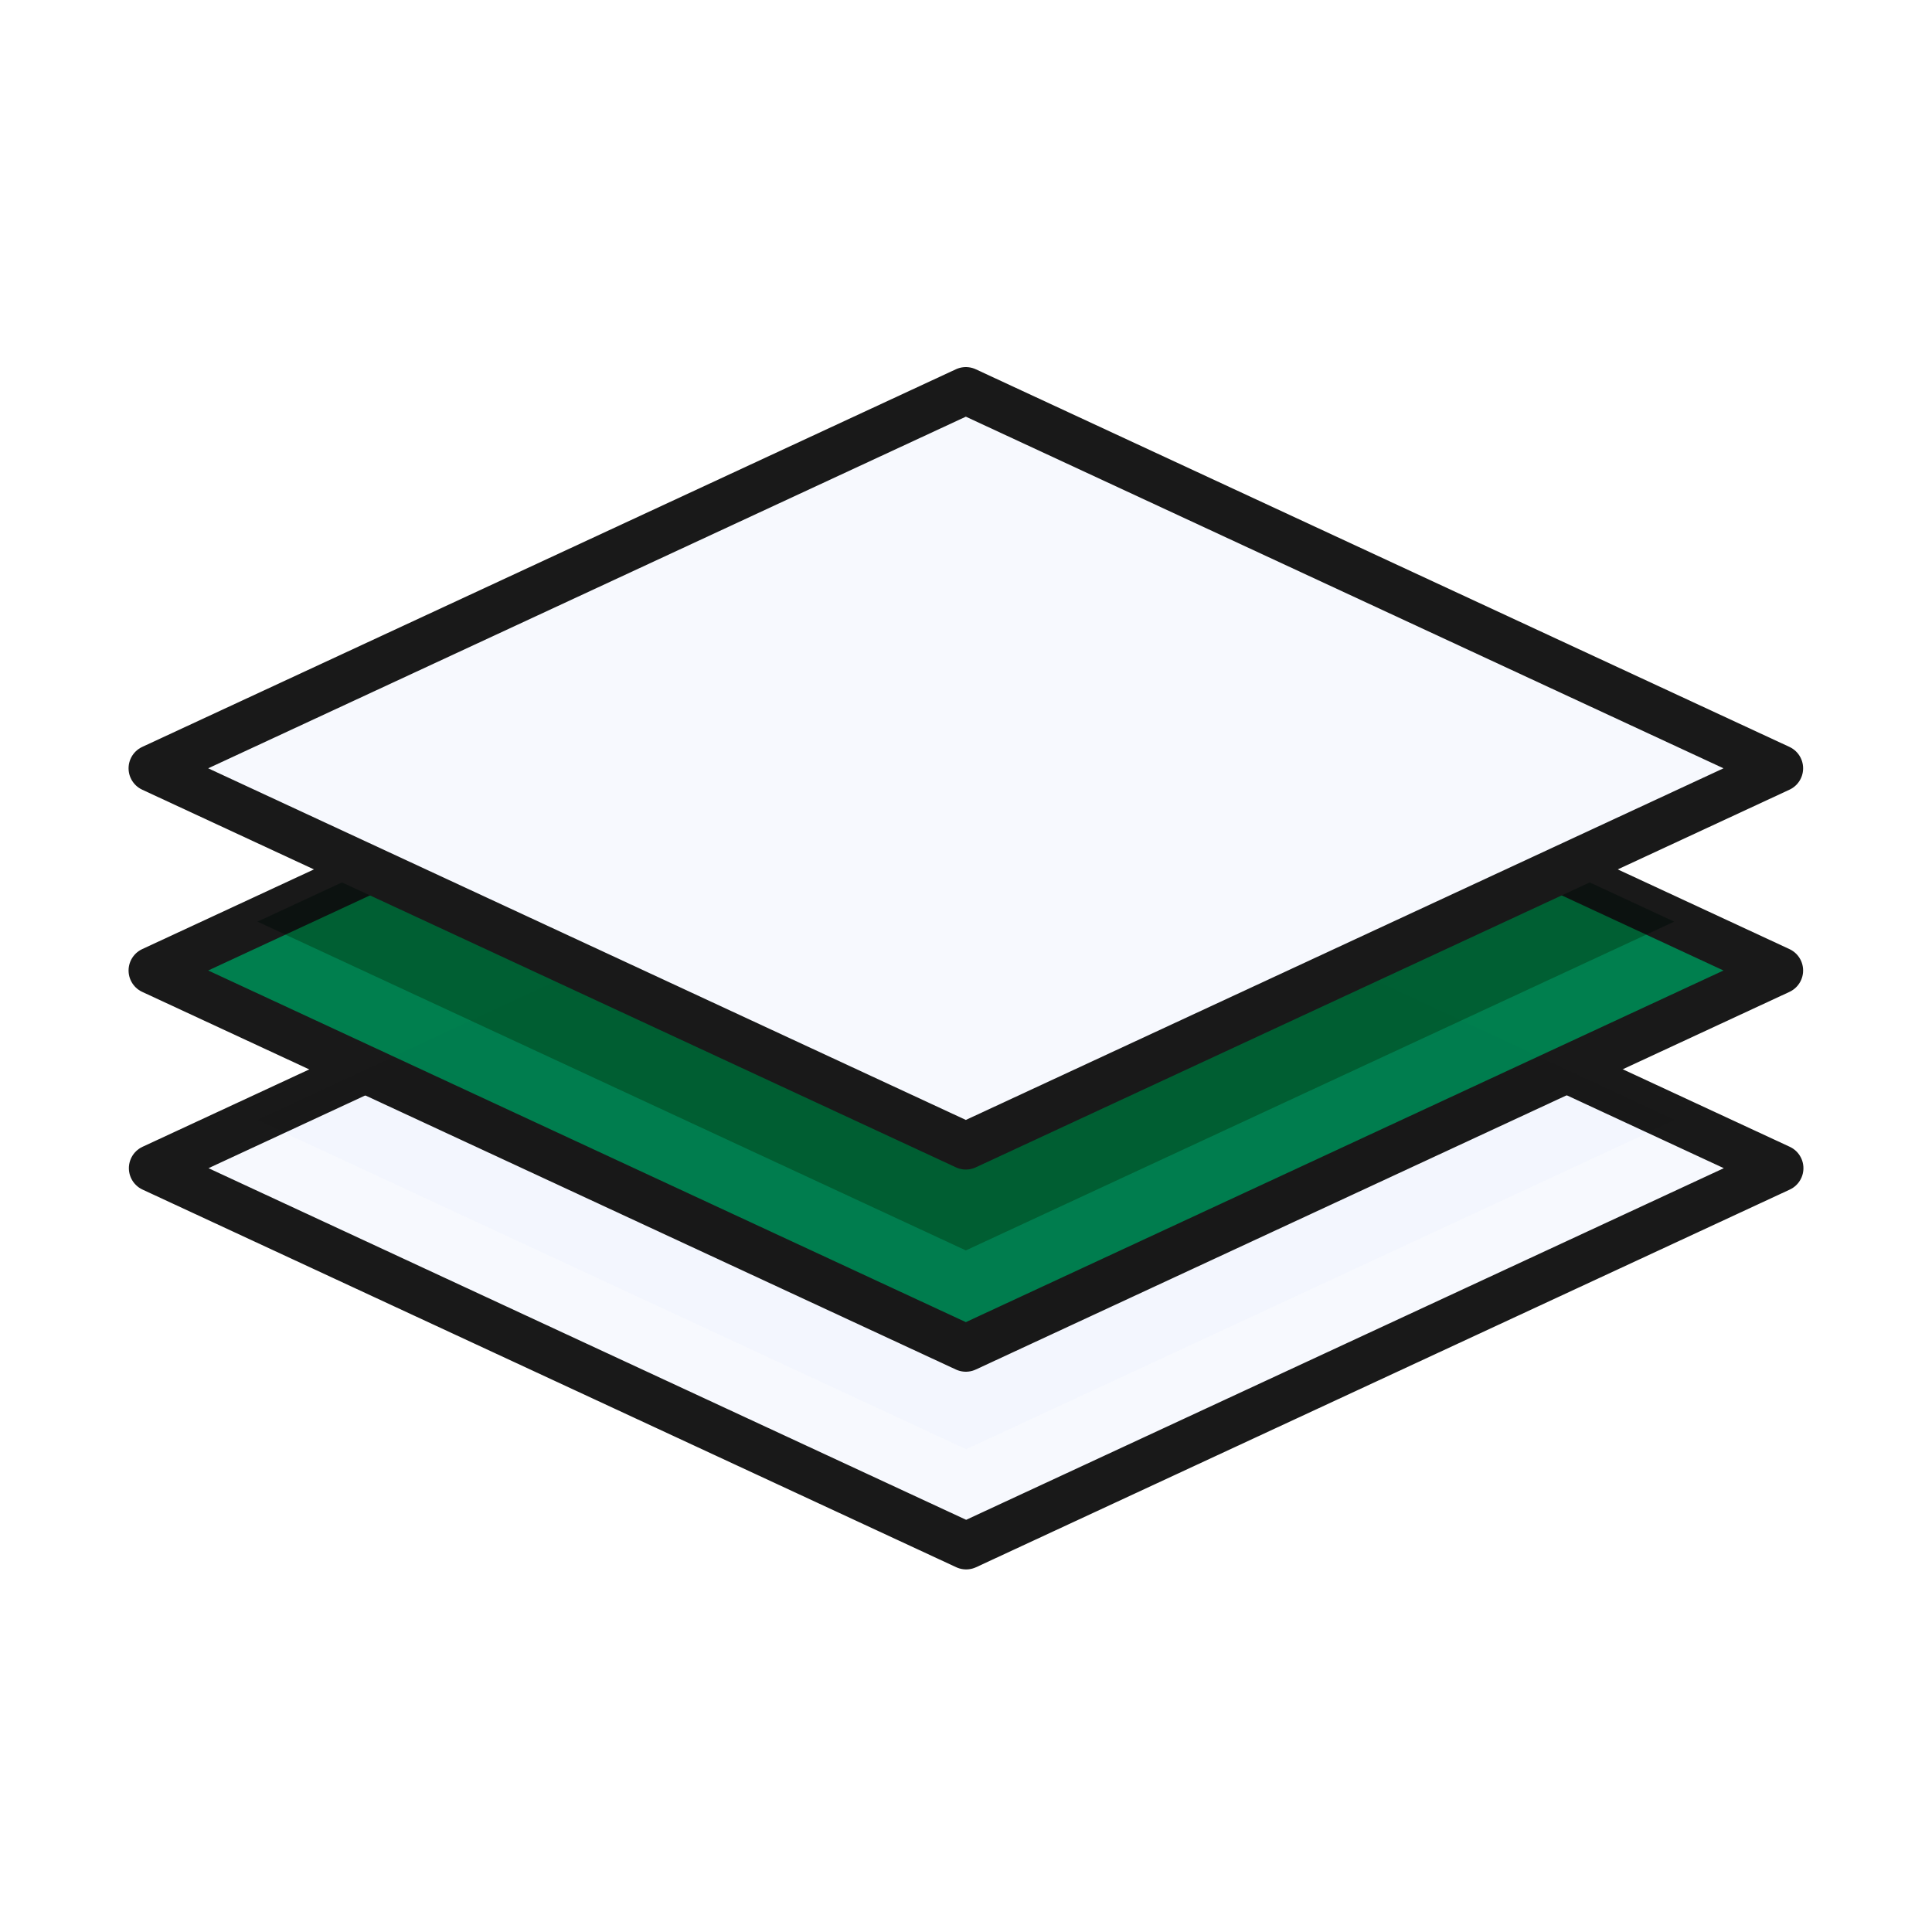
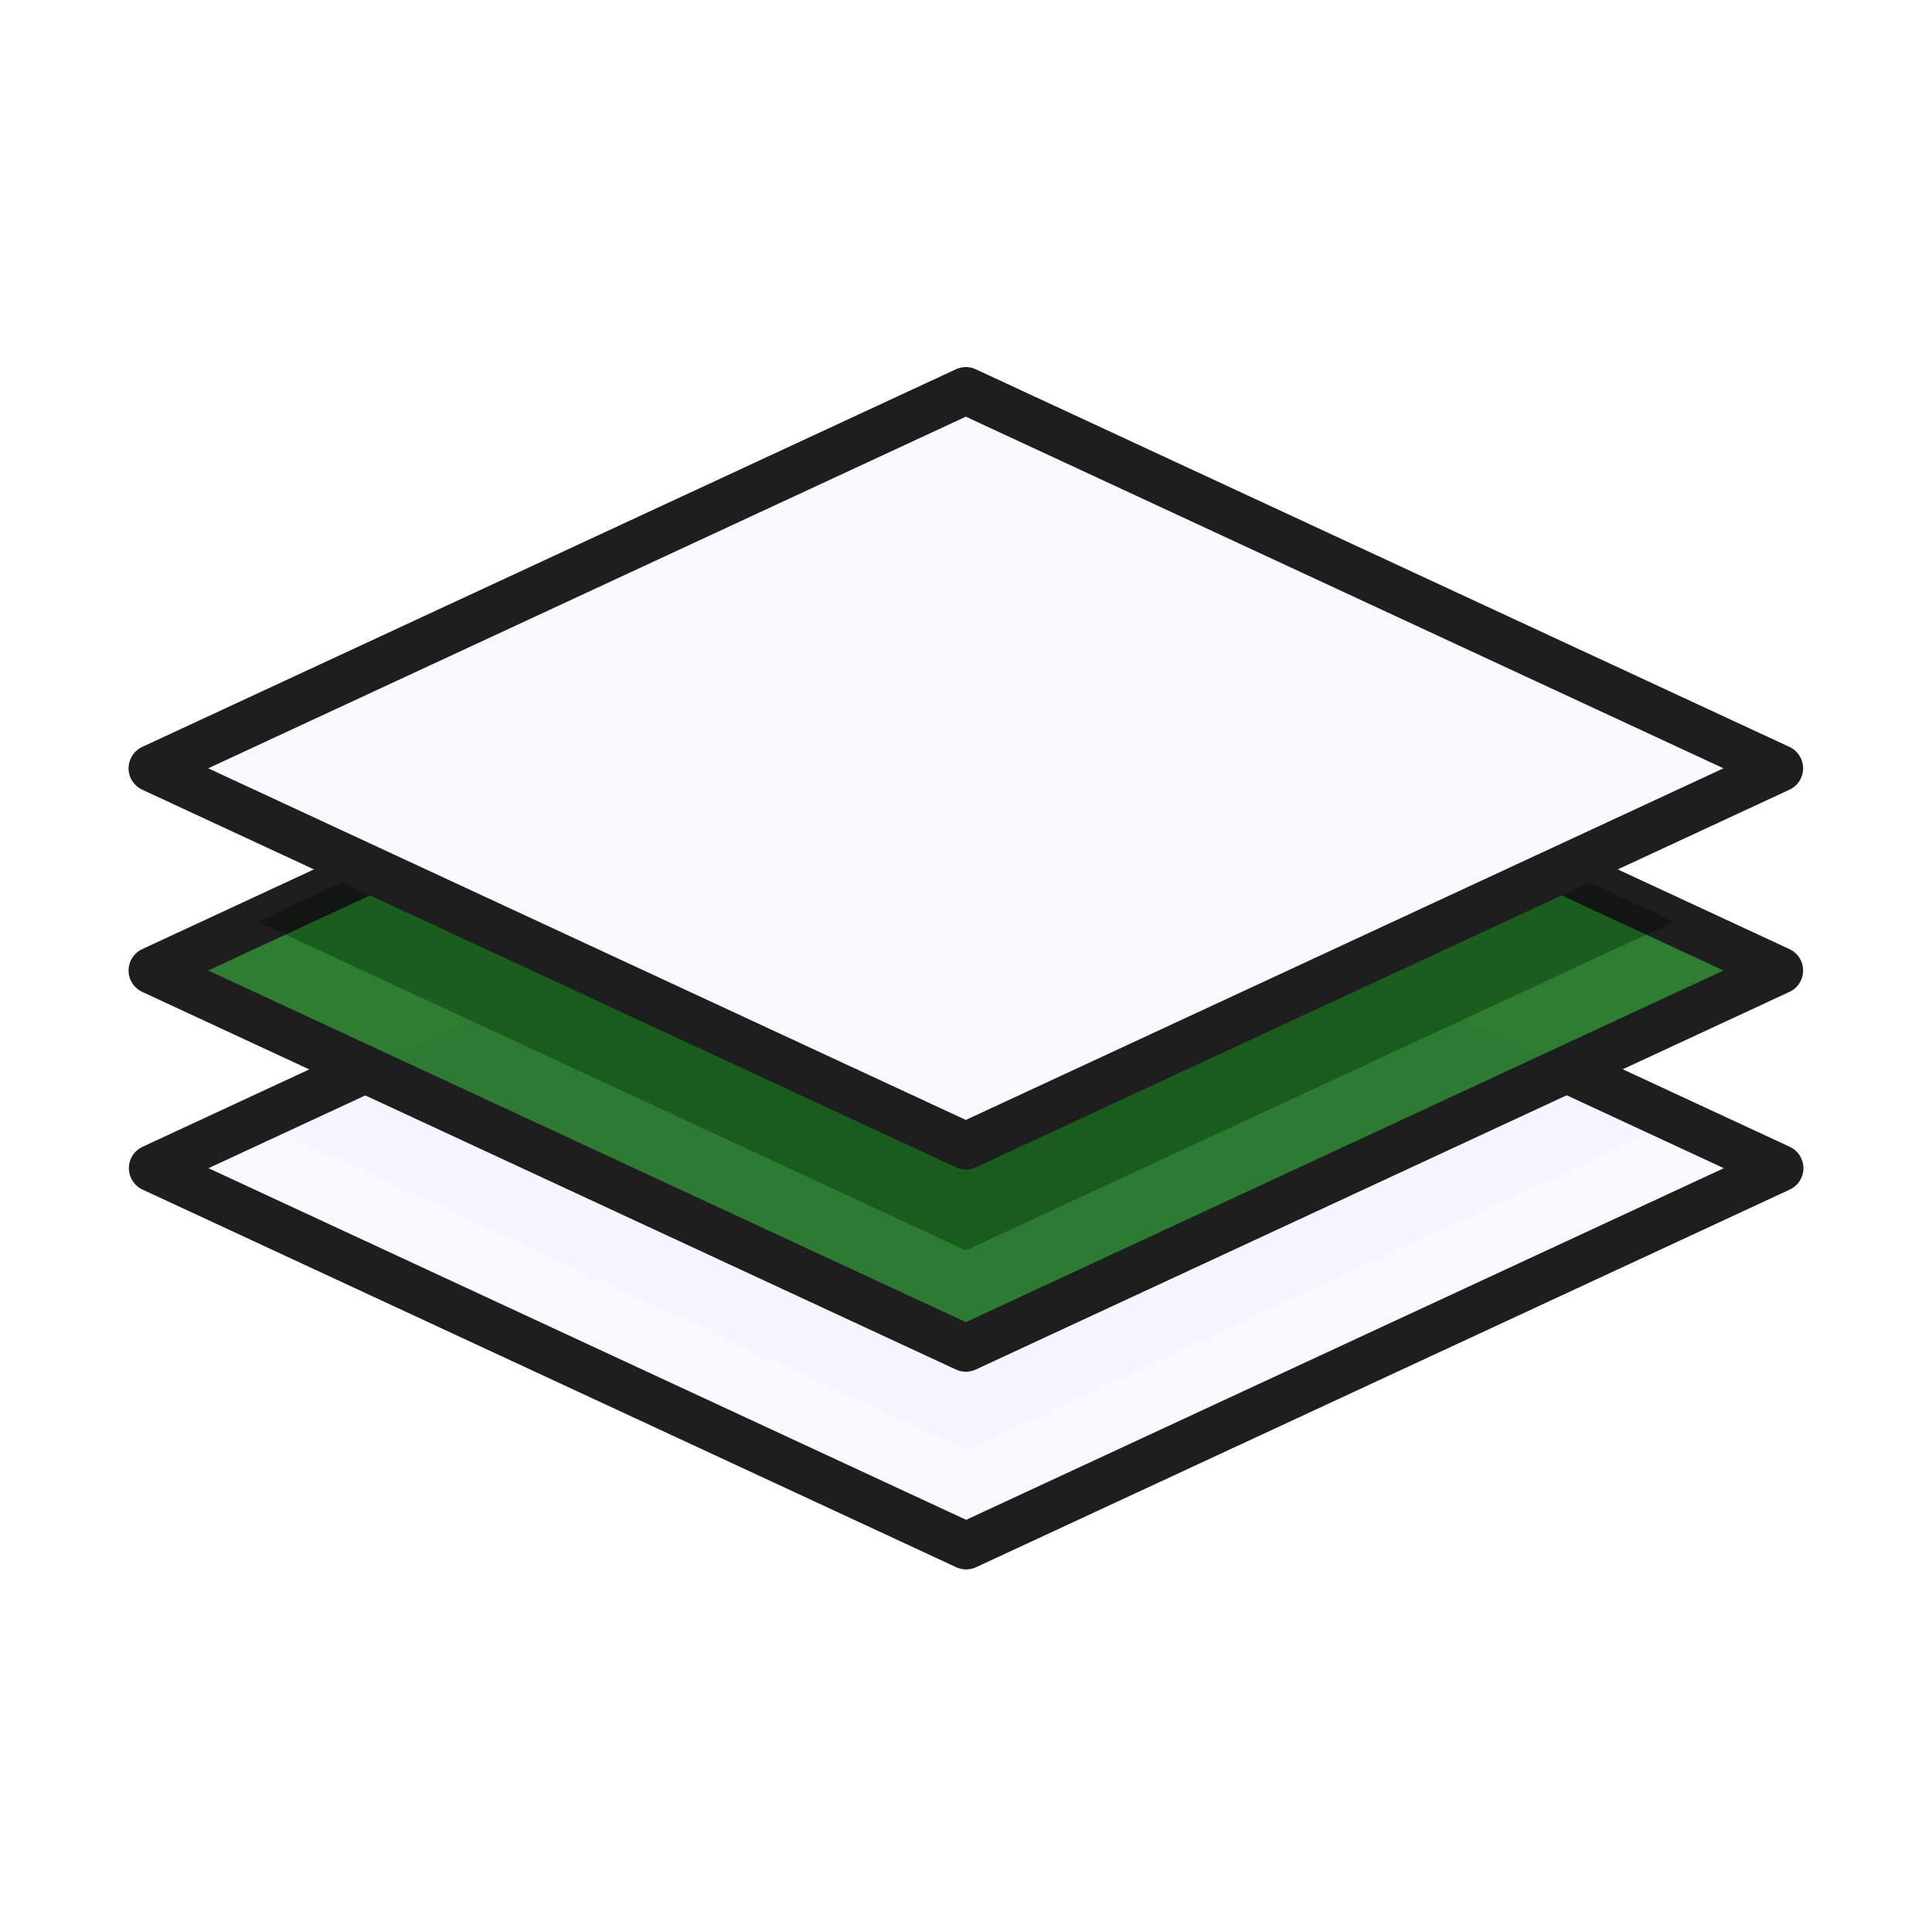
<svg xmlns="http://www.w3.org/2000/svg" width="430" height="430" fill="none" viewBox="0 0 430 430">
-   <path fill="#f7f9fe" stroke="#191919" stroke-linecap="round" stroke-linejoin="round" stroke-miterlimit="14.6" stroke-width="10.5" d="M215.034 344.05 33.934 260l181.1-84.05 181.1 84.05z" />
-   <path fill="#007f4e" stroke="#191919" stroke-linecap="round" stroke-linejoin="round" stroke-miterlimit="14.6" stroke-width="10.5" d="M214.965 300.05 33.865 216l181.1-84.05 181.1 84.05z" />
-   <path fill="#007f4e" fill-rule="evenodd" d="M57.297 205.125 214.965 278.3l157.668-73.175-157.668-73.175z" clip-rule="evenodd" opacity=".5" style="mix-blend-mode:multiply" />
+   <path fill="#f7f9fe" stroke="#1e1e1e" stroke-linecap="round" stroke-linejoin="round" stroke-miterlimit="14.6" stroke-width="10.5" d="M215.034 344.05 33.934 260l181.1-84.05 181.1 84.05z" />
+   <path fill="#2e7d32" stroke="#1e1e1e" stroke-linecap="round" stroke-linejoin="round" stroke-miterlimit="14.6" stroke-width="10.5" d="M214.965 300.05 33.865 216l181.1-84.05 181.1 84.05z" />
+   <path fill="#2e7d32" fill-rule="evenodd" d="M57.297 205.125 214.965 278.3l157.668-73.175-157.668-73.175z" clip-rule="evenodd" opacity=".5" style="mix-blend-mode:multiply" />
  <path fill="#f7f9fe" d="m57.096 249.25 157.937 73.3 157.937-73.3-157.937-73.3z" opacity=".5" style="mix-blend-mode:multiply" />
-   <path fill="#f7f9fe" stroke="#191919" stroke-linecap="round" stroke-linejoin="round" stroke-miterlimit="14.6" stroke-width="10.5" d="M214.965 255.05 33.865 171l181.1-84.05 181.1 84.05z" />
+   <path fill="#f7f9fe" stroke="#1e1e1e" stroke-linecap="round" stroke-linejoin="round" stroke-miterlimit="14.6" stroke-width="10.5" d="M214.965 255.05 33.865 171l181.1-84.05 181.1 84.05z" />
</svg>
